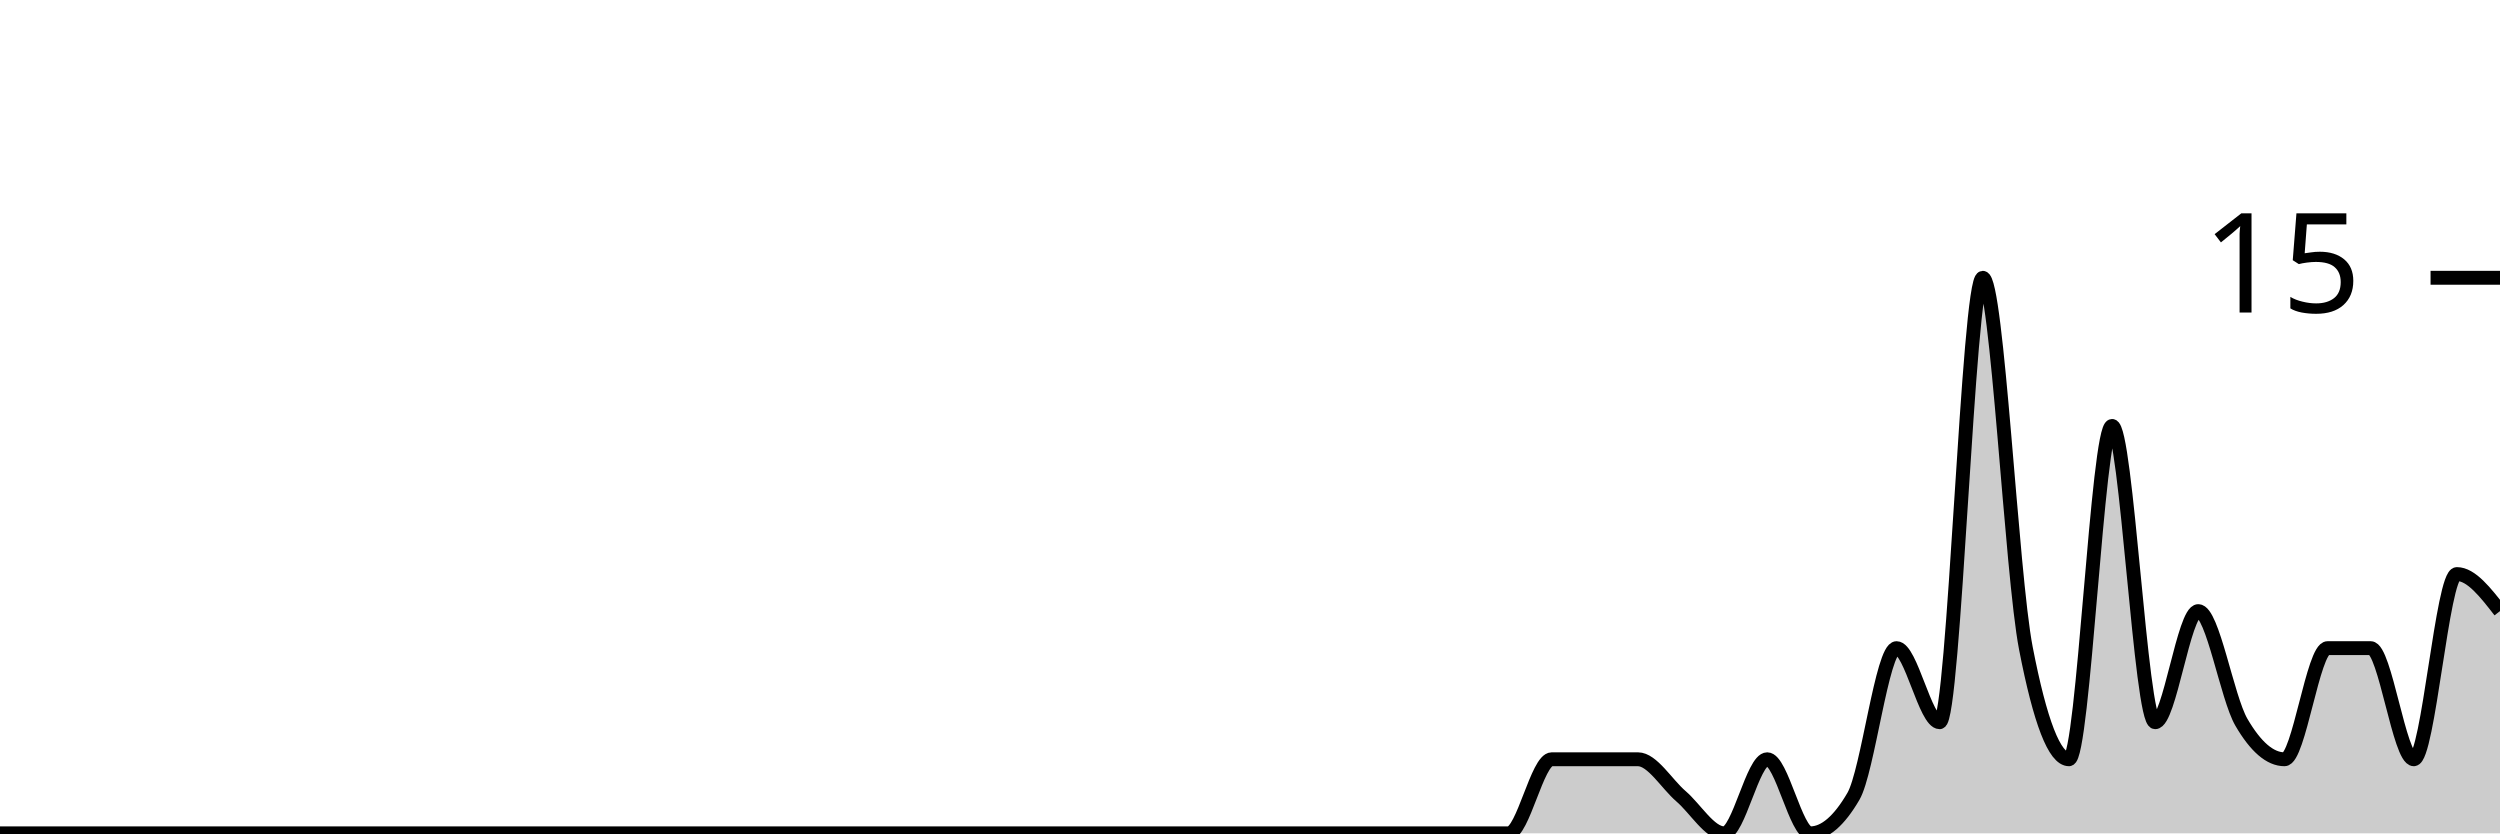
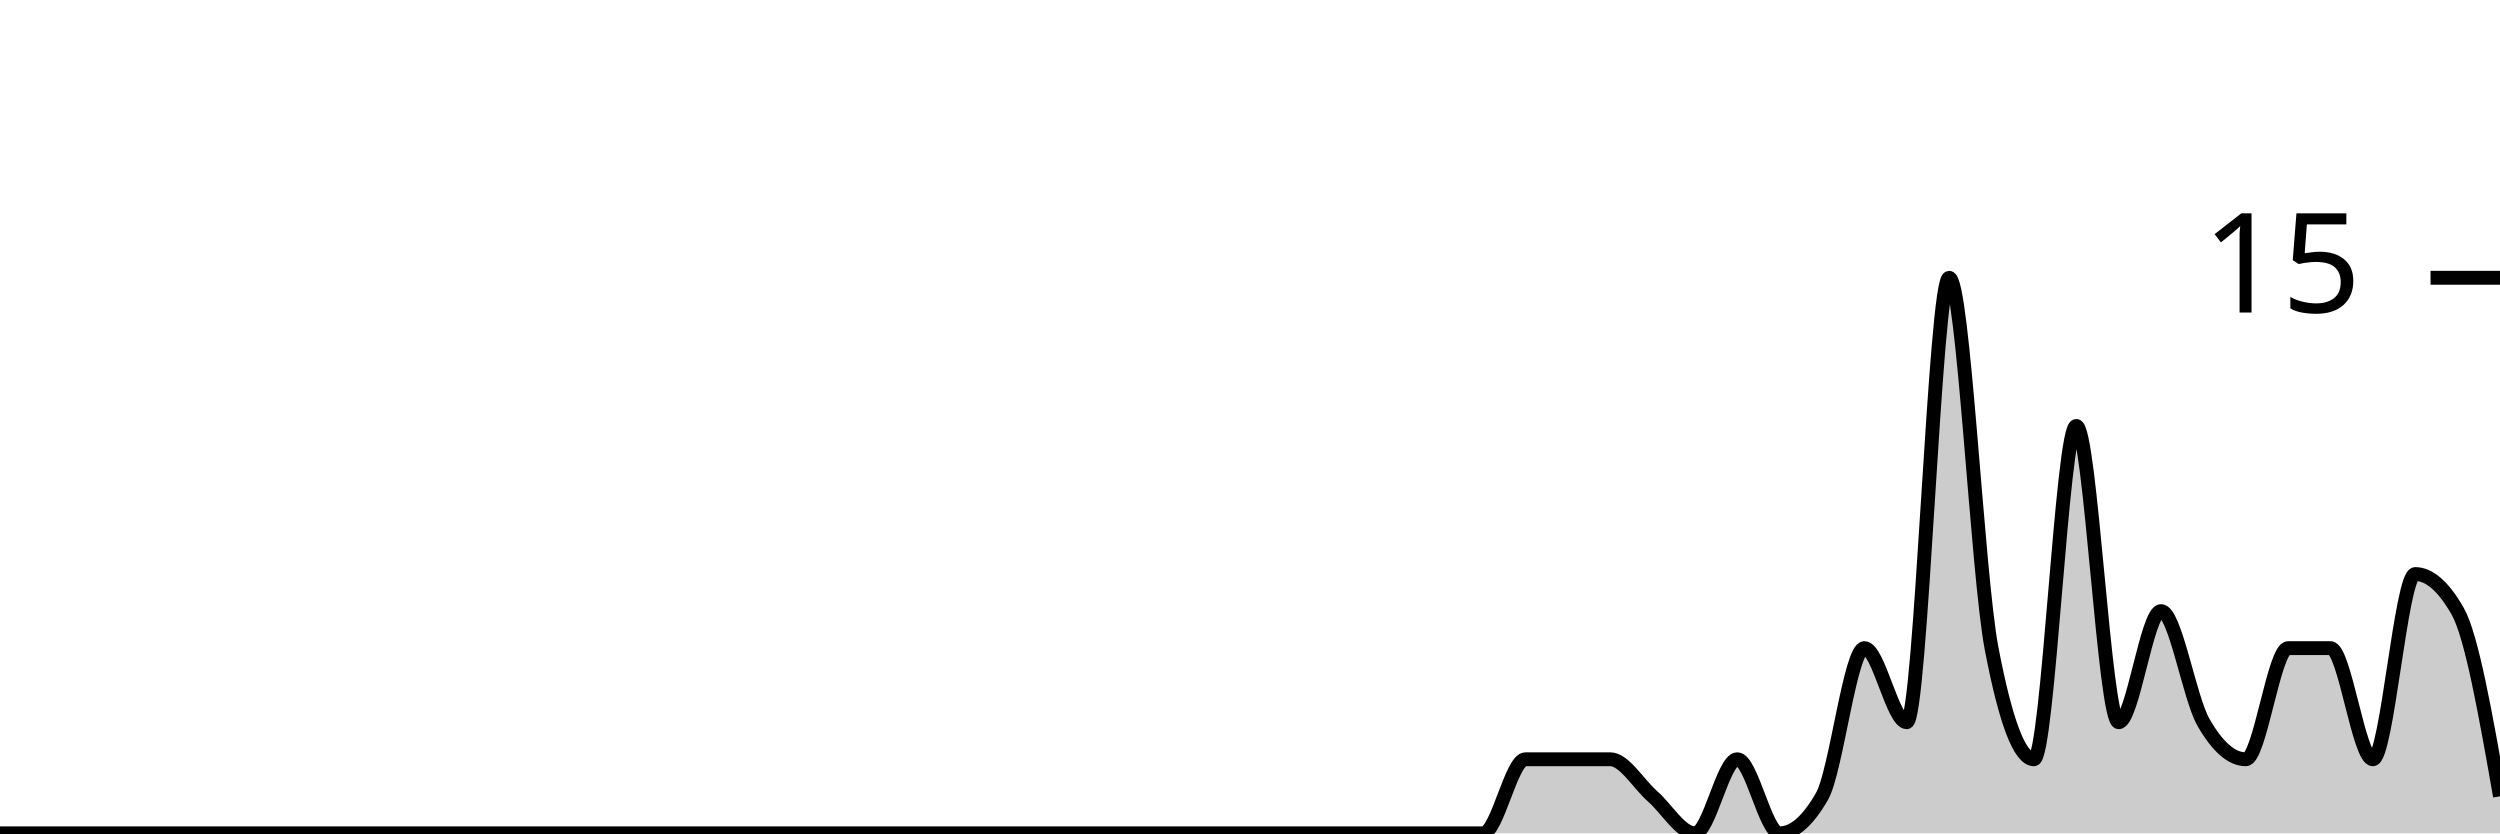
<svg xmlns="http://www.w3.org/2000/svg" viewBox="0 0 180 60">
  <g transform="translate(0,20)">
-     <path class="area" fill="rgba(0, 0, 0, 0.2)" d="M0,40C1.034,40,2.069,40,3.103,40C4.138,40,5.172,40,6.207,40C7.241,40,8.276,40,9.31,40C10.345,40,11.379,40,12.414,40C13.448,40,14.483,40,15.517,40C16.552,40,17.586,40,18.621,40C19.655,40,20.69,40,21.724,40C22.759,40,23.793,40,24.828,40C25.862,40,26.897,40,27.931,40C28.966,40,30,40,31.034,40C32.069,40,33.103,40,34.138,40C35.172,40,36.207,40,37.241,40C38.276,40,39.31,40,40.345,40C41.379,40,42.414,40,43.448,40C44.483,40,45.517,40,46.552,40C47.586,40,48.621,40,49.655,40C50.69,40,51.724,40,52.759,40C53.793,40,54.828,40,55.862,40C56.897,40,57.931,40,58.966,40C60,40,61.034,40,62.069,40C63.103,40,64.138,40,65.172,40C66.207,40,67.241,40,68.276,40C69.31,40,70.345,40,71.379,40C72.414,40,73.448,40,74.483,40C75.517,40,76.552,40,77.586,40C78.621,40,79.655,40,80.69,40C81.724,40,82.759,40,83.793,40C84.828,40,85.862,40,86.897,40C87.931,40,88.966,40,90,40C91.034,40,92.069,40,93.103,40C94.138,40,95.172,40,96.207,40C97.241,40,98.276,40,99.31,40C100.345,40,101.379,40,102.414,40C103.448,40,104.483,40,105.517,40C106.552,40,107.586,40,108.621,40C109.655,40,110.69,34.667,111.724,34.667C112.759,34.667,113.793,34.667,114.828,34.667C115.862,34.667,116.897,34.667,117.931,34.667C118.966,34.667,120,36.444,121.034,37.333C122.069,38.222,123.103,40,124.138,40C125.172,40,126.207,34.667,127.241,34.667C128.276,34.667,129.31,40,130.345,40C131.379,40,132.414,39.111,133.448,37.333C134.483,35.556,135.517,26.667,136.552,26.667C137.586,26.667,138.621,32,139.655,32C140.69,32,141.724,0,142.759,0C143.793,0,144.828,21.333,145.862,26.667C146.897,32,147.931,34.667,148.966,34.667C150,34.667,151.034,10.667,152.069,10.667C153.103,10.667,154.138,32,155.172,32C156.207,32,157.241,24,158.276,24C159.31,24,160.345,30.222,161.379,32C162.414,33.778,163.448,34.667,164.483,34.667C165.517,34.667,166.552,26.667,167.586,26.667C168.621,26.667,169.655,26.667,170.69,26.667C171.724,26.667,172.759,34.667,173.793,34.667C174.828,34.667,175.862,21.333,176.897,21.333C177.931,21.333,178.966,22.667,180,24L180,40C178.966,40,177.931,40,176.897,40C175.862,40,174.828,40,173.793,40C172.759,40,171.724,40,170.69,40C169.655,40,168.621,40,167.586,40C166.552,40,165.517,40,164.483,40C163.448,40,162.414,40,161.379,40C160.345,40,159.31,40,158.276,40C157.241,40,156.207,40,155.172,40C154.138,40,153.103,40,152.069,40C151.034,40,150,40,148.966,40C147.931,40,146.897,40,145.862,40C144.828,40,143.793,40,142.759,40C141.724,40,140.69,40,139.655,40C138.621,40,137.586,40,136.552,40C135.517,40,134.483,40,133.448,40C132.414,40,131.379,40,130.345,40C129.31,40,128.276,40,127.241,40C126.207,40,125.172,40,124.138,40C123.103,40,122.069,40,121.034,40C120,40,118.966,40,117.931,40C116.897,40,115.862,40,114.828,40C113.793,40,112.759,40,111.724,40C110.69,40,109.655,40,108.621,40C107.586,40,106.552,40,105.517,40C104.483,40,103.448,40,102.414,40C101.379,40,100.345,40,99.31,40C98.276,40,97.241,40,96.207,40C95.172,40,94.138,40,93.103,40C92.069,40,91.034,40,90,40C88.966,40,87.931,40,86.897,40C85.862,40,84.828,40,83.793,40C82.759,40,81.724,40,80.69,40C79.655,40,78.621,40,77.586,40C76.552,40,75.517,40,74.483,40C73.448,40,72.414,40,71.379,40C70.345,40,69.31,40,68.276,40C67.241,40,66.207,40,65.172,40C64.138,40,63.103,40,62.069,40C61.034,40,60,40,58.966,40C57.931,40,56.897,40,55.862,40C54.828,40,53.793,40,52.759,40C51.724,40,50.69,40,49.655,40C48.621,40,47.586,40,46.552,40C45.517,40,44.483,40,43.448,40C42.414,40,41.379,40,40.345,40C39.31,40,38.276,40,37.241,40C36.207,40,35.172,40,34.138,40C33.103,40,32.069,40,31.034,40C30,40,28.966,40,27.931,40C26.897,40,25.862,40,24.828,40C23.793,40,22.759,40,21.724,40C20.69,40,19.655,40,18.621,40C17.586,40,16.552,40,15.517,40C14.483,40,13.448,40,12.414,40C11.379,40,10.345,40,9.31,40C8.276,40,7.241,40,6.207,40C5.172,40,4.138,40,3.103,40C2.069,40,1.034,40,0,40Z" />
-     <path class="line" stroke="black" fill="none" d="M0,40C1.034,40,2.069,40,3.103,40C4.138,40,5.172,40,6.207,40C7.241,40,8.276,40,9.31,40C10.345,40,11.379,40,12.414,40C13.448,40,14.483,40,15.517,40C16.552,40,17.586,40,18.621,40C19.655,40,20.69,40,21.724,40C22.759,40,23.793,40,24.828,40C25.862,40,26.897,40,27.931,40C28.966,40,30,40,31.034,40C32.069,40,33.103,40,34.138,40C35.172,40,36.207,40,37.241,40C38.276,40,39.31,40,40.345,40C41.379,40,42.414,40,43.448,40C44.483,40,45.517,40,46.552,40C47.586,40,48.621,40,49.655,40C50.69,40,51.724,40,52.759,40C53.793,40,54.828,40,55.862,40C56.897,40,57.931,40,58.966,40C60,40,61.034,40,62.069,40C63.103,40,64.138,40,65.172,40C66.207,40,67.241,40,68.276,40C69.31,40,70.345,40,71.379,40C72.414,40,73.448,40,74.483,40C75.517,40,76.552,40,77.586,40C78.621,40,79.655,40,80.69,40C81.724,40,82.759,40,83.793,40C84.828,40,85.862,40,86.897,40C87.931,40,88.966,40,90,40C91.034,40,92.069,40,93.103,40C94.138,40,95.172,40,96.207,40C97.241,40,98.276,40,99.31,40C100.345,40,101.379,40,102.414,40C103.448,40,104.483,40,105.517,40C106.552,40,107.586,40,108.621,40C109.655,40,110.69,34.667,111.724,34.667C112.759,34.667,113.793,34.667,114.828,34.667C115.862,34.667,116.897,34.667,117.931,34.667C118.966,34.667,120,36.444,121.034,37.333C122.069,38.222,123.103,40,124.138,40C125.172,40,126.207,34.667,127.241,34.667C128.276,34.667,129.31,40,130.345,40C131.379,40,132.414,39.111,133.448,37.333C134.483,35.556,135.517,26.667,136.552,26.667C137.586,26.667,138.621,32,139.655,32C140.69,32,141.724,0,142.759,0C143.793,0,144.828,21.333,145.862,26.667C146.897,32,147.931,34.667,148.966,34.667C150,34.667,151.034,10.667,152.069,10.667C153.103,10.667,154.138,32,155.172,32C156.207,32,157.241,24,158.276,24C159.31,24,160.345,30.222,161.379,32C162.414,33.778,163.448,34.667,164.483,34.667C165.517,34.667,166.552,26.667,167.586,26.667C168.621,26.667,169.655,26.667,170.69,26.667C171.724,26.667,172.759,34.667,173.793,34.667C174.828,34.667,175.862,21.333,176.897,21.333C177.931,21.333,178.966,22.667,180,24" />
+     <path class="area" fill="rgba(0, 0, 0, 0.2)" d="M0,40C1.017,40,2.034,40,3.051,40C4.068,40,5.085,40,6.102,40C7.119,40,8.136,40,9.153,40C10.169,40,11.186,40,12.203,40C13.22,40,14.237,40,15.254,40C16.271,40,17.288,40,18.305,40C19.322,40,20.339,40,21.356,40C22.373,40,23.39,40,24.407,40C25.424,40,26.441,40,27.458,40C28.475,40,29.492,40,30.508,40C31.525,40,32.542,40,33.559,40C34.576,40,35.593,40,36.61,40C37.627,40,38.644,40,39.661,40C40.678,40,41.695,40,42.712,40C43.729,40,44.746,40,45.763,40C46.78,40,47.797,40,48.814,40C49.831,40,50.847,40,51.864,40C52.881,40,53.898,40,54.915,40C55.932,40,56.949,40,57.966,40C58.983,40,60,40,61.017,40C62.034,40,63.051,40,64.068,40C65.085,40,66.102,40,67.119,40C68.136,40,69.153,40,70.169,40C71.186,40,72.203,40,73.22,40C74.237,40,75.254,40,76.271,40C77.288,40,78.305,40,79.322,40C80.339,40,81.356,40,82.373,40C83.39,40,84.407,40,85.424,40C86.441,40,87.458,40,88.475,40C89.492,40,90.508,40,91.525,40C92.542,40,93.559,40,94.576,40C95.593,40,96.61,40,97.627,40C98.644,40,99.661,40,100.678,40C101.695,40,102.712,40,103.729,40C104.746,40,105.763,40,106.78,40C107.797,40,108.814,34.667,109.831,34.667C110.847,34.667,111.864,34.667,112.881,34.667C113.898,34.667,114.915,34.667,115.932,34.667C116.949,34.667,117.966,36.444,118.983,37.333C120,38.222,121.017,40,122.034,40C123.051,40,124.068,34.667,125.085,34.667C126.102,34.667,127.119,40,128.136,40C129.153,40,130.169,39.111,131.186,37.333C132.203,35.556,133.22,26.667,134.237,26.667C135.254,26.667,136.271,32,137.288,32C138.305,32,139.322,0,140.339,0C141.356,0,142.373,21.333,143.39,26.667C144.407,32,145.424,34.667,146.441,34.667C147.458,34.667,148.475,10.667,149.492,10.667C150.508,10.667,151.525,32,152.542,32C153.559,32,154.576,24,155.593,24C156.61,24,157.627,30.222,158.644,32C159.661,33.778,160.678,34.667,161.695,34.667C162.712,34.667,163.729,26.667,164.746,26.667C165.763,26.667,166.78,26.667,167.797,26.667C168.814,26.667,169.831,34.667,170.847,34.667C171.864,34.667,172.881,21.333,173.898,21.333C174.915,21.333,175.932,22.222,176.949,24C177.966,25.778,178.983,31.556,180,37.333L180,40C178.983,40,177.966,40,176.949,40C175.932,40,174.915,40,173.898,40C172.881,40,171.864,40,170.847,40C169.831,40,168.814,40,167.797,40C166.78,40,165.763,40,164.746,40C163.729,40,162.712,40,161.695,40C160.678,40,159.661,40,158.644,40C157.627,40,156.61,40,155.593,40C154.576,40,153.559,40,152.542,40C151.525,40,150.508,40,149.492,40C148.475,40,147.458,40,146.441,40C145.424,40,144.407,40,143.39,40C142.373,40,141.356,40,140.339,40C139.322,40,138.305,40,137.288,40C136.271,40,135.254,40,134.237,40C133.22,40,132.203,40,131.186,40C130.169,40,129.153,40,128.136,40C127.119,40,126.102,40,125.085,40C124.068,40,123.051,40,122.034,40C121.017,40,120,40,118.983,40C117.966,40,116.949,40,115.932,40C114.915,40,113.898,40,112.881,40C111.864,40,110.847,40,109.831,40C108.814,40,107.797,40,106.78,40C105.763,40,104.746,40,103.729,40C102.712,40,101.695,40,100.678,40C99.661,40,98.644,40,97.627,40C96.61,40,95.593,40,94.576,40C93.559,40,92.542,40,91.525,40C90.508,40,89.492,40,88.475,40C87.458,40,86.441,40,85.424,40C84.407,40,83.39,40,82.373,40C81.356,40,80.339,40,79.322,40C78.305,40,77.288,40,76.271,40C75.254,40,74.237,40,73.22,40C72.203,40,71.186,40,70.169,40C69.153,40,68.136,40,67.119,40C66.102,40,65.085,40,64.068,40C63.051,40,62.034,40,61.017,40C60,40,58.983,40,57.966,40C56.949,40,55.932,40,54.915,40C53.898,40,52.881,40,51.864,40C50.847,40,49.831,40,48.814,40C47.797,40,46.78,40,45.763,40C44.746,40,43.729,40,42.712,40C41.695,40,40.678,40,39.661,40C38.644,40,37.627,40,36.61,40C35.593,40,34.576,40,33.559,40C32.542,40,31.525,40,30.508,40C29.492,40,28.475,40,27.458,40C26.441,40,25.424,40,24.407,40C23.39,40,22.373,40,21.356,40C20.339,40,19.322,40,18.305,40C17.288,40,16.271,40,15.254,40C14.237,40,13.22,40,12.203,40C11.186,40,10.169,40,9.153,40C8.136,40,7.119,40,6.102,40C5.085,40,4.068,40,3.051,40C2.034,40,1.017,40,0,40Z" />
+     <path class="line" stroke="black" fill="none" d="M0,40C1.017,40,2.034,40,3.051,40C4.068,40,5.085,40,6.102,40C7.119,40,8.136,40,9.153,40C10.169,40,11.186,40,12.203,40C13.22,40,14.237,40,15.254,40C16.271,40,17.288,40,18.305,40C19.322,40,20.339,40,21.356,40C22.373,40,23.39,40,24.407,40C25.424,40,26.441,40,27.458,40C28.475,40,29.492,40,30.508,40C31.525,40,32.542,40,33.559,40C34.576,40,35.593,40,36.61,40C37.627,40,38.644,40,39.661,40C40.678,40,41.695,40,42.712,40C43.729,40,44.746,40,45.763,40C46.78,40,47.797,40,48.814,40C49.831,40,50.847,40,51.864,40C52.881,40,53.898,40,54.915,40C55.932,40,56.949,40,57.966,40C58.983,40,60,40,61.017,40C62.034,40,63.051,40,64.068,40C65.085,40,66.102,40,67.119,40C68.136,40,69.153,40,70.169,40C71.186,40,72.203,40,73.22,40C74.237,40,75.254,40,76.271,40C77.288,40,78.305,40,79.322,40C80.339,40,81.356,40,82.373,40C83.39,40,84.407,40,85.424,40C86.441,40,87.458,40,88.475,40C89.492,40,90.508,40,91.525,40C92.542,40,93.559,40,94.576,40C95.593,40,96.61,40,97.627,40C98.644,40,99.661,40,100.678,40C101.695,40,102.712,40,103.729,40C104.746,40,105.763,40,106.78,40C107.797,40,108.814,34.667,109.831,34.667C110.847,34.667,111.864,34.667,112.881,34.667C113.898,34.667,114.915,34.667,115.932,34.667C116.949,34.667,117.966,36.444,118.983,37.333C120,38.222,121.017,40,122.034,40C123.051,40,124.068,34.667,125.085,34.667C126.102,34.667,127.119,40,128.136,40C129.153,40,130.169,39.111,131.186,37.333C132.203,35.556,133.22,26.667,134.237,26.667C135.254,26.667,136.271,32,137.288,32C138.305,32,139.322,0,140.339,0C141.356,0,142.373,21.333,143.39,26.667C144.407,32,145.424,34.667,146.441,34.667C147.458,34.667,148.475,10.667,149.492,10.667C150.508,10.667,151.525,32,152.542,32C153.559,32,154.576,24,155.593,24C156.61,24,157.627,30.222,158.644,32C159.661,33.778,160.678,34.667,161.695,34.667C162.712,34.667,163.729,26.667,164.746,26.667C165.763,26.667,166.78,26.667,167.797,26.667C168.814,26.667,169.831,34.667,170.847,34.667C171.864,34.667,172.881,21.333,173.898,21.333C174.915,21.333,175.932,22.222,176.949,24C177.966,25.778,178.983,31.556,180,37.333" />
    <path class="axis-ceiling" stroke-width="1" stroke="black" fill="none" d="M175,0L180,0" />
    <text class="axis-ceiling-label" font-family="sans-serif" text-anchor="end" font-size="10px" x="170" y="2.5">15</text>
  </g>
</svg>
